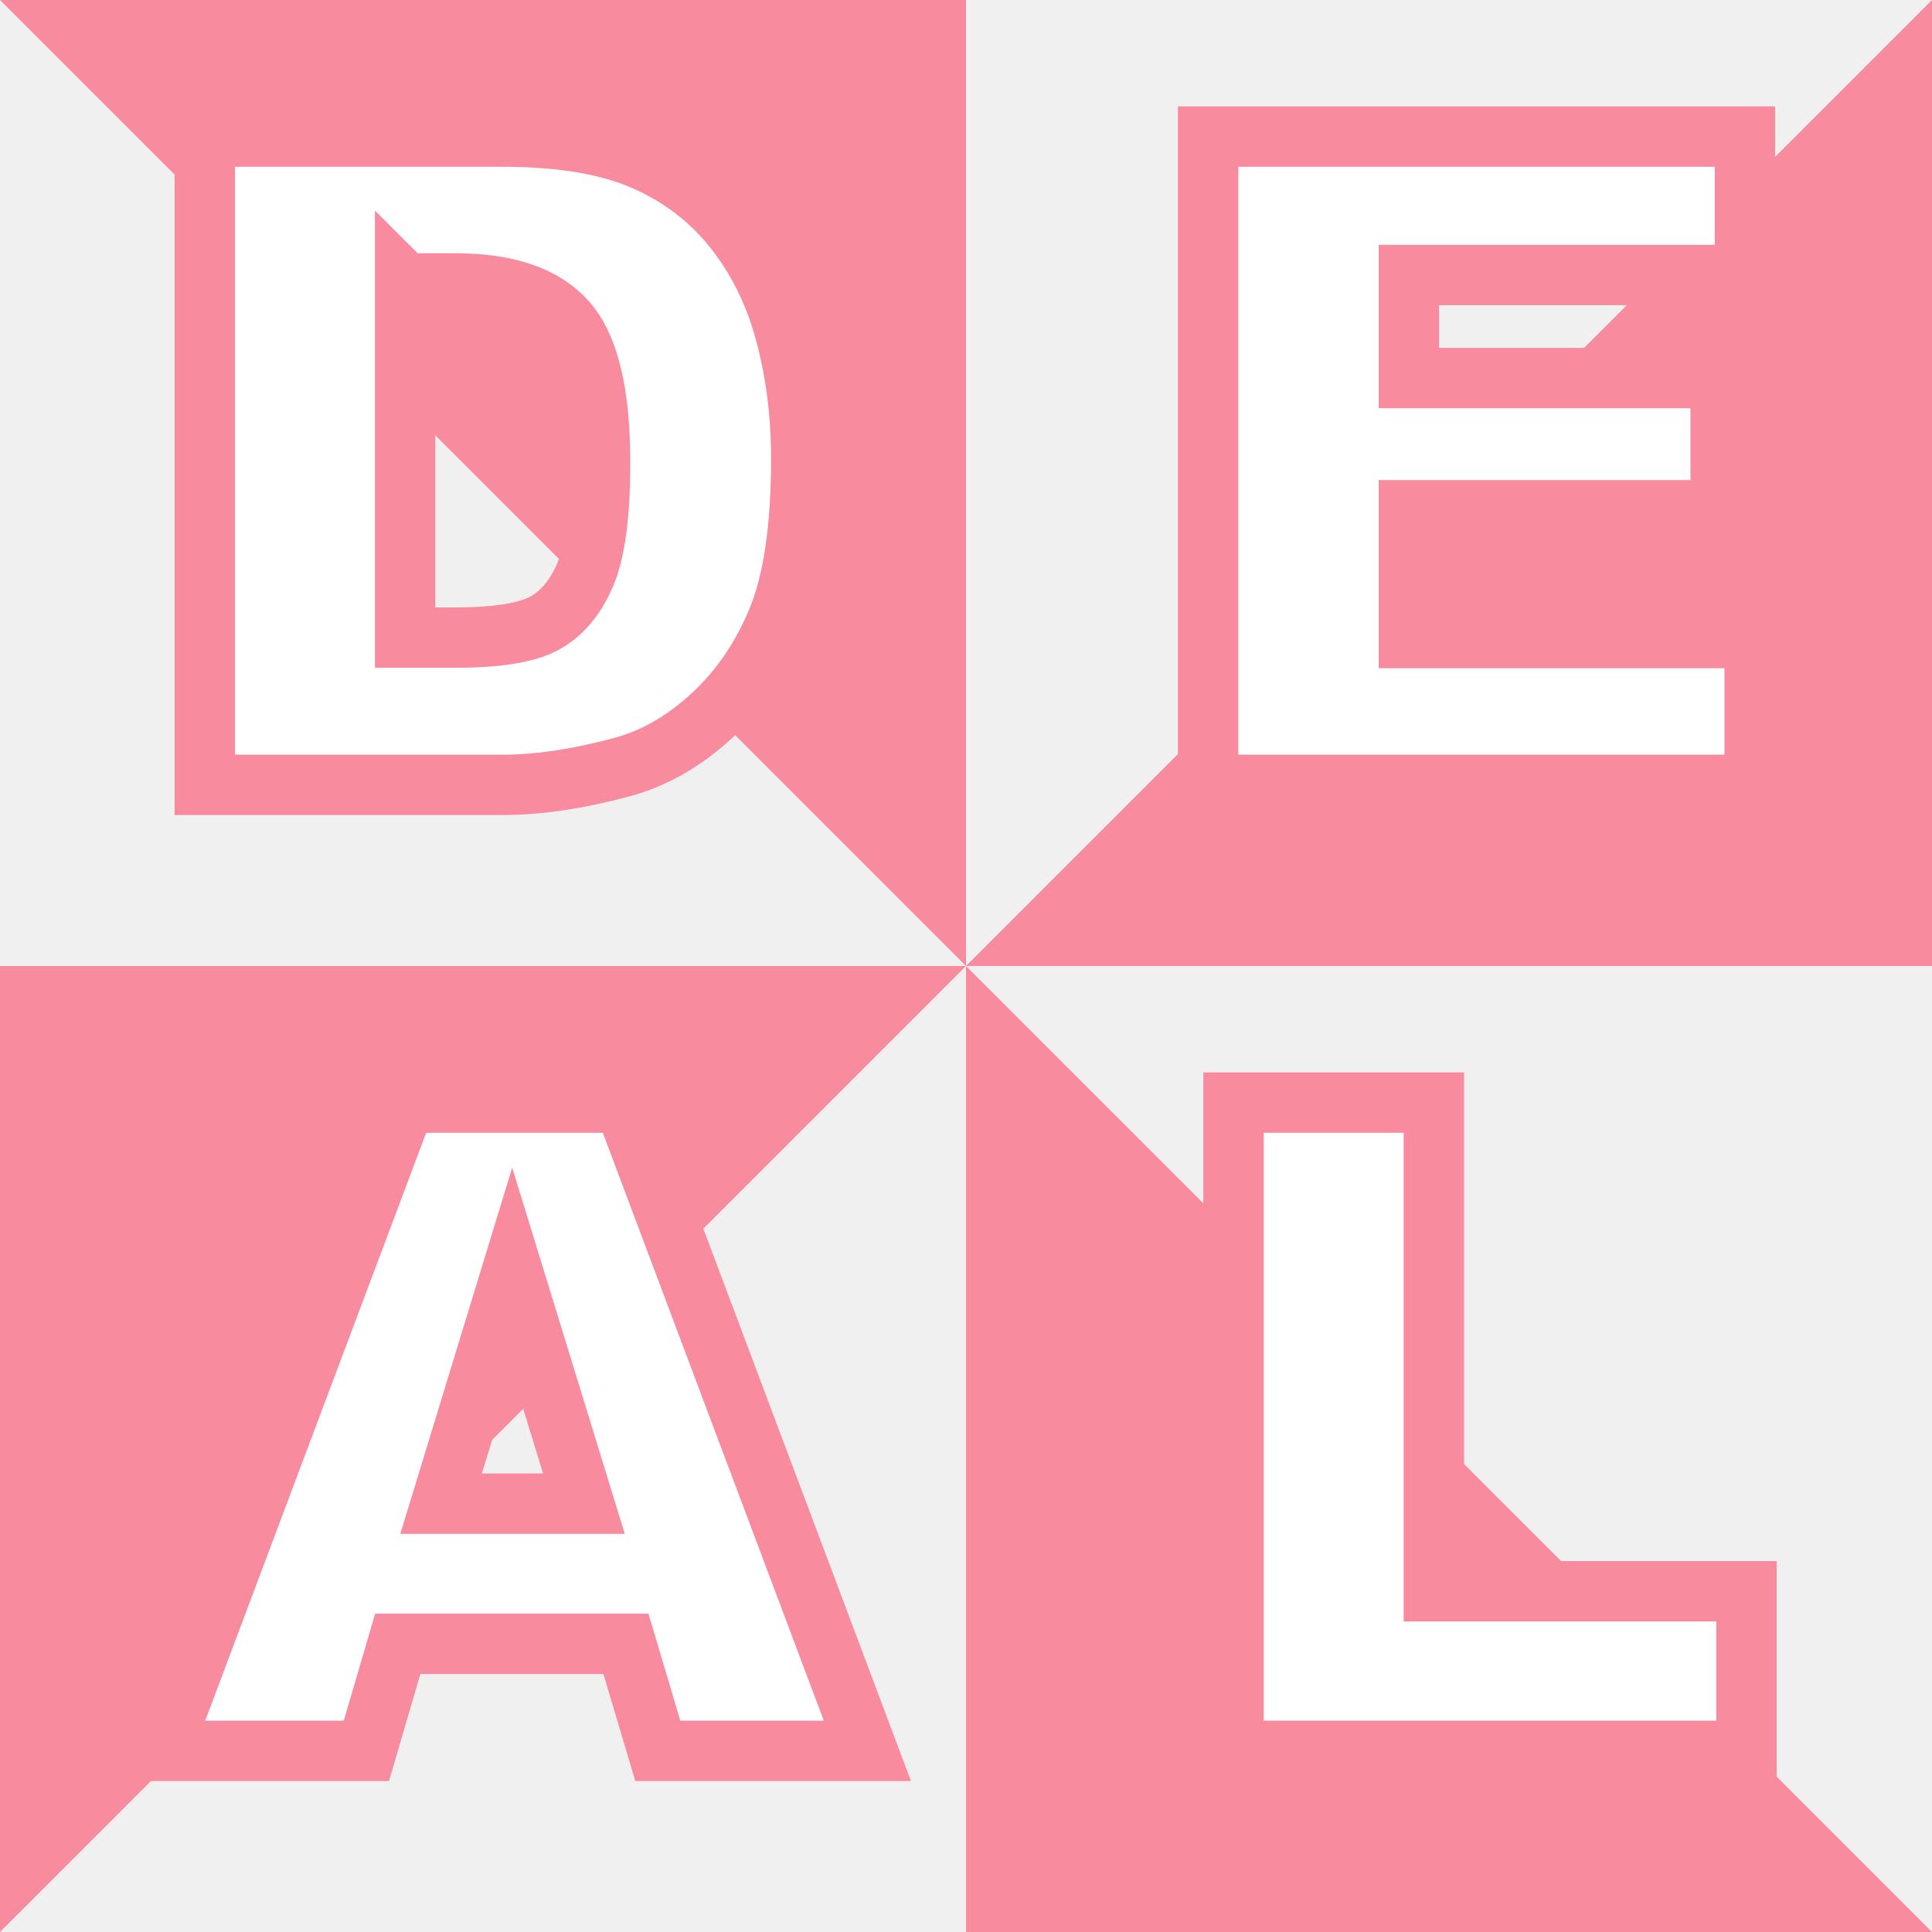
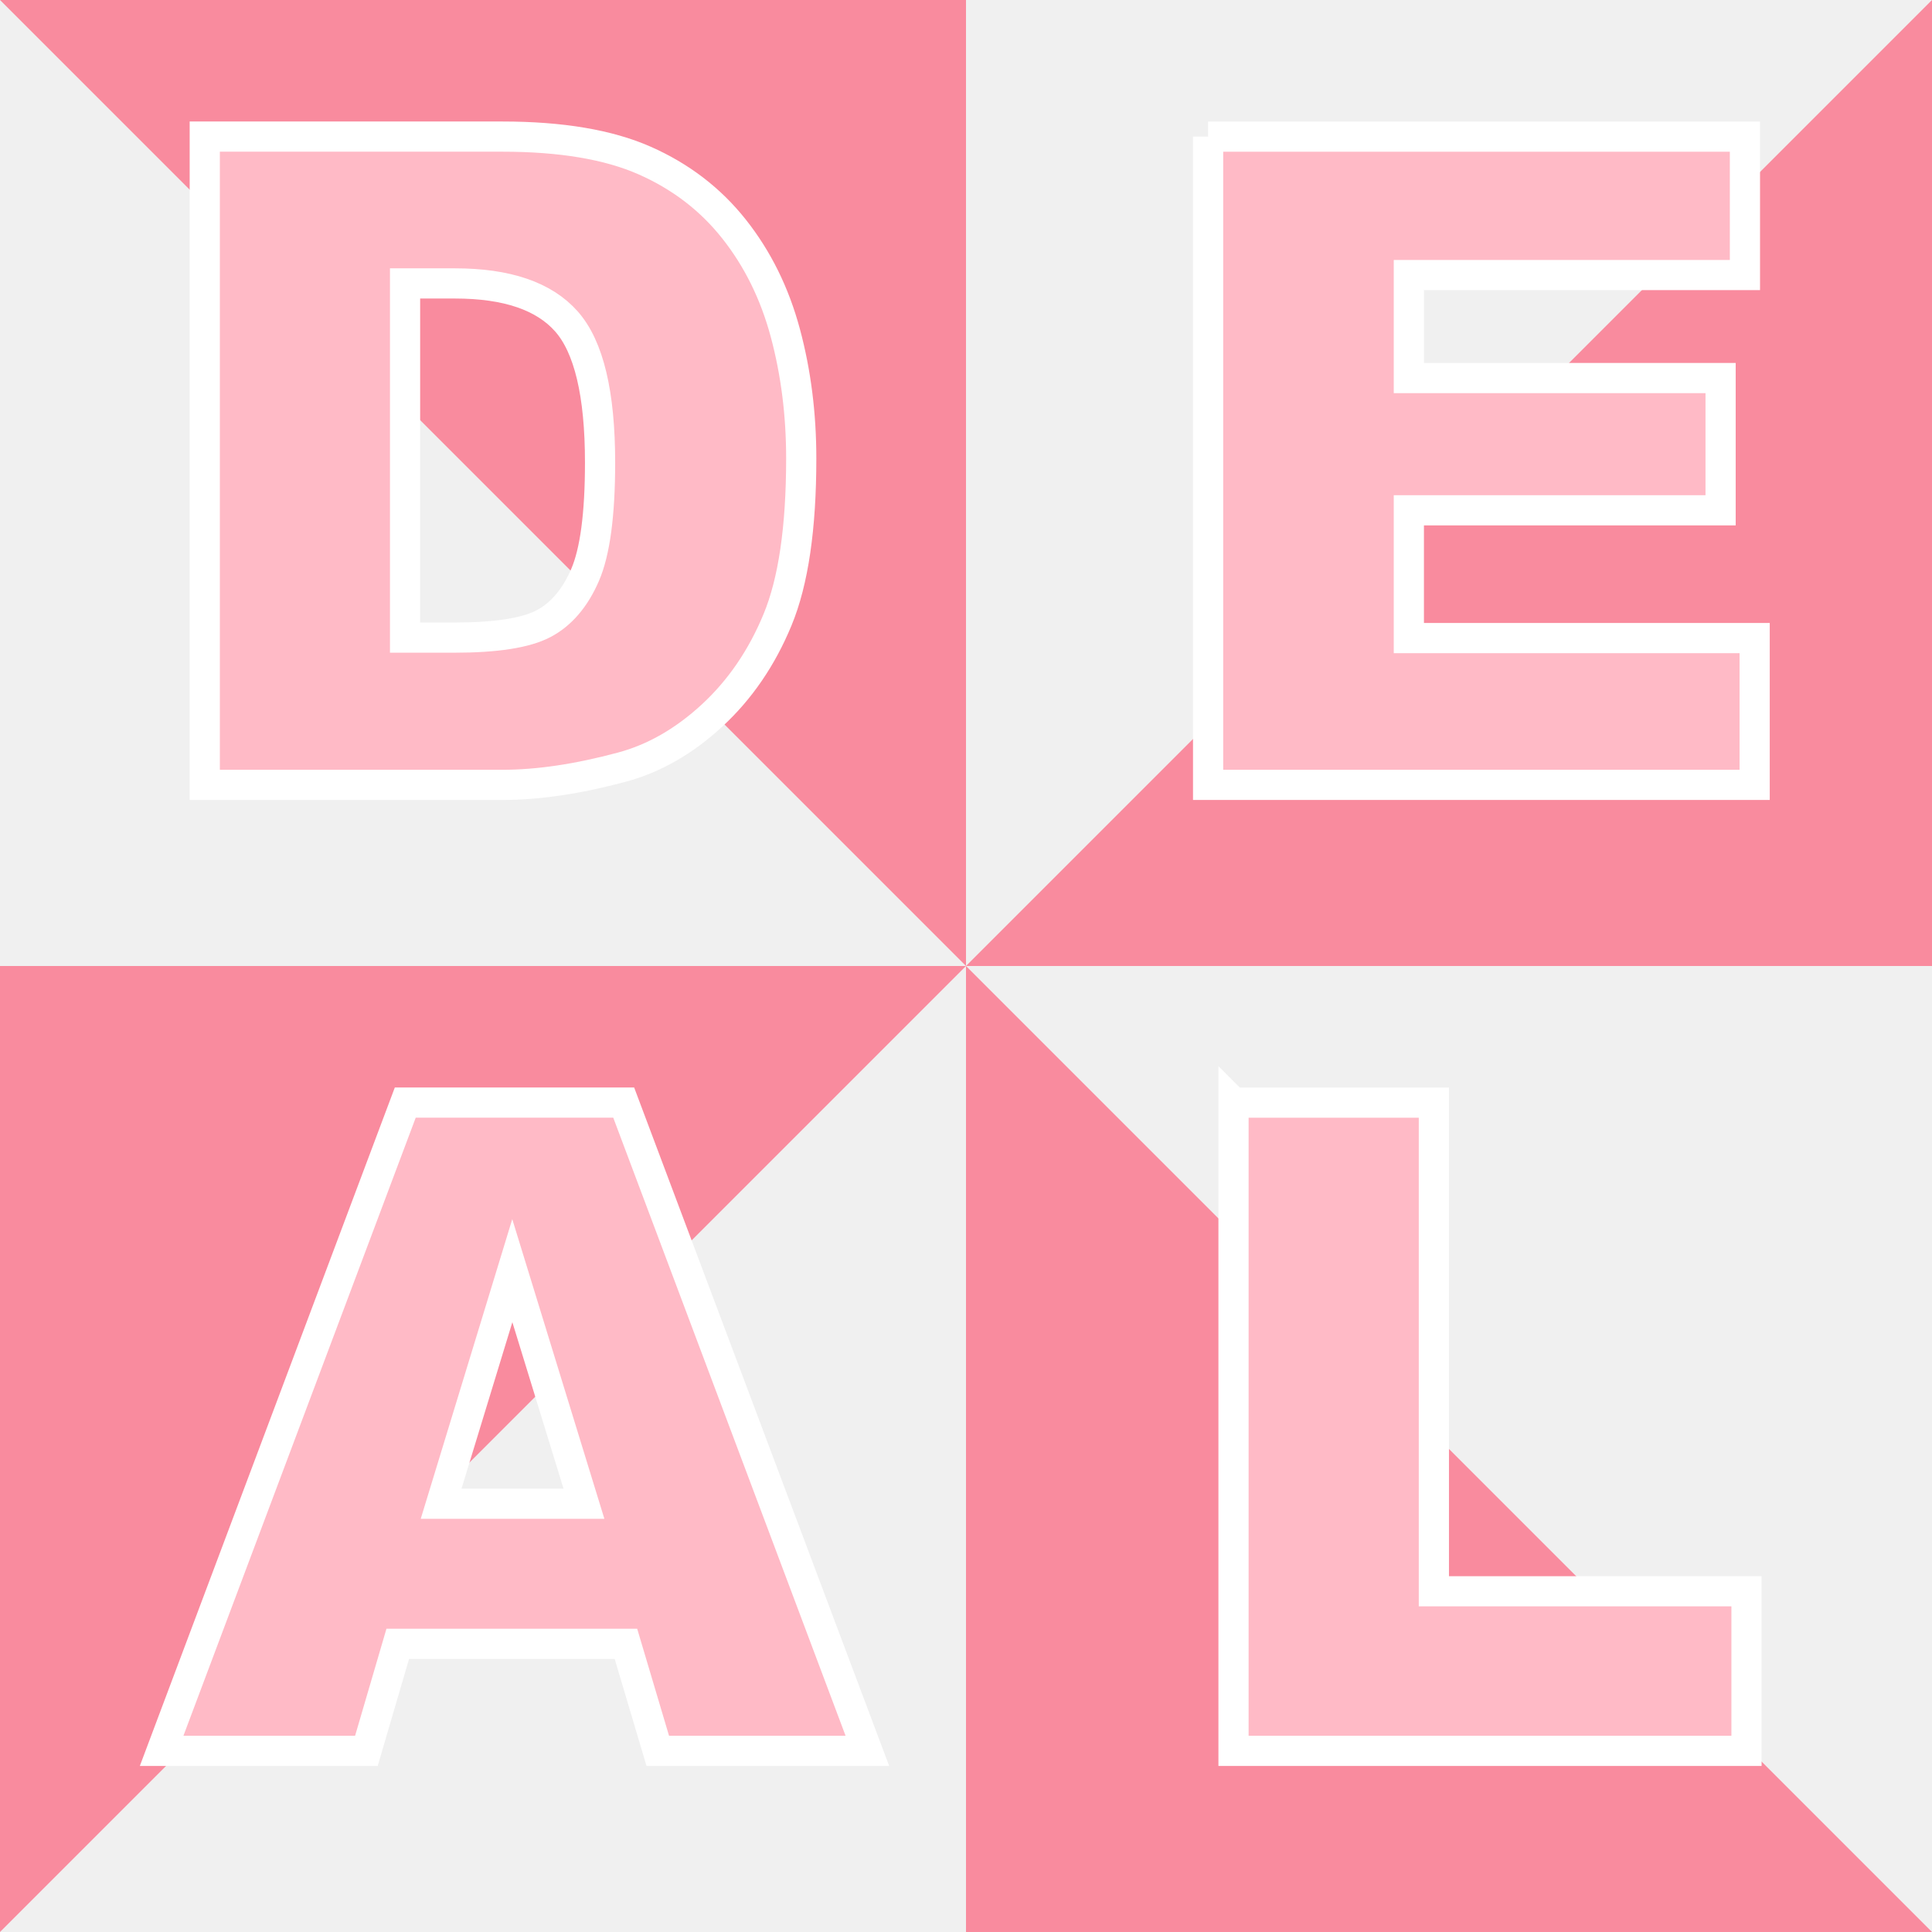
<svg xmlns="http://www.w3.org/2000/svg" width="64" height="64">
  <g fill="none" fill-rule="evenodd">
    <path fill="#F98B9E" d="M0 0h32v32L64 0v32H32l32 32H32V32L0 64V32h32z" />
-     <path fill="#FFF" fill-rule="nonzero" stroke="#F98B9E" stroke-width="2" d="M6.783 4.525h9.858c1.943 0 3.513.264 4.709.791 1.196.527 2.185 1.284 2.966 2.271.781.986 1.348 2.134 1.699 3.442.352 1.309.527 2.695.527 4.16 0 2.295-.261 4.075-.784 5.339-.522 1.265-1.248 2.324-2.175 3.179-.928.854-1.924 1.423-2.988 1.707C19.141 25.805 17.823 26 16.641 26H6.783V4.525zm6.636 4.863V21.122h1.626c1.387 0 2.373-.154 2.959-.461.586-.308 1.045-.845 1.377-1.611.332-.767.498-2.009.498-3.728 0-2.275-.371-3.833-1.113-4.673-.742-.84-1.973-1.26-3.691-1.26h-1.655zM40.02 4.525h17.783v4.585H46.67v3.413H56.998v4.38H46.67v4.233h11.455V26H40.02V4.525zM20.735 54.455h-7.559L12.137 58H5.354l8.071-21.475h7.236L28.733 58h-6.943l-1.055-3.545zm-1.392-4.644l-2.373-7.72-2.358 7.72h4.731zm21.519-13.286h6.636v16.187h10.356V58H40.862V36.525z" />
+     <path fill="#FFBAC6" fill-rule="nonzero" stroke="#FFF" d="M6.783 4.525h9.858c1.943 0 3.513.264 4.709.791 1.196.527 2.185 1.284 2.966 2.271.781.986 1.348 2.134 1.699 3.442.352 1.309.527 2.695.527 4.16 0 2.295-.261 4.075-.784 5.339-.522 1.265-1.248 2.324-2.175 3.179-.928.854-1.924 1.423-2.988 1.707C19.141 25.805 17.823 26 16.641 26H6.783V4.525zM13.418 9.389V21.122h1.626c1.387 0 2.373-.154 2.959-.461.586-.308 1.045-.845 1.377-1.611.332-.767.498-2.009.498-3.728 0-2.275-.371-3.833-1.113-4.673-.742-.84-1.973-1.26-3.691-1.26H13.418zm26.602-4.863h17.783v4.585H46.67v3.413h10.327v4.38H46.67v4.233h11.455V26H40.02V4.525zM20.735 54.455h-7.559L12.137 58H5.354l8.071-21.475h7.236L28.733 58h-6.943l-1.055-3.545zM19.344 49.812l-2.373-7.72-2.358 7.72H19.344zm21.519-13.286h6.636v16.187h10.356V58H40.862V36.525z" />
  </g>
</svg>
